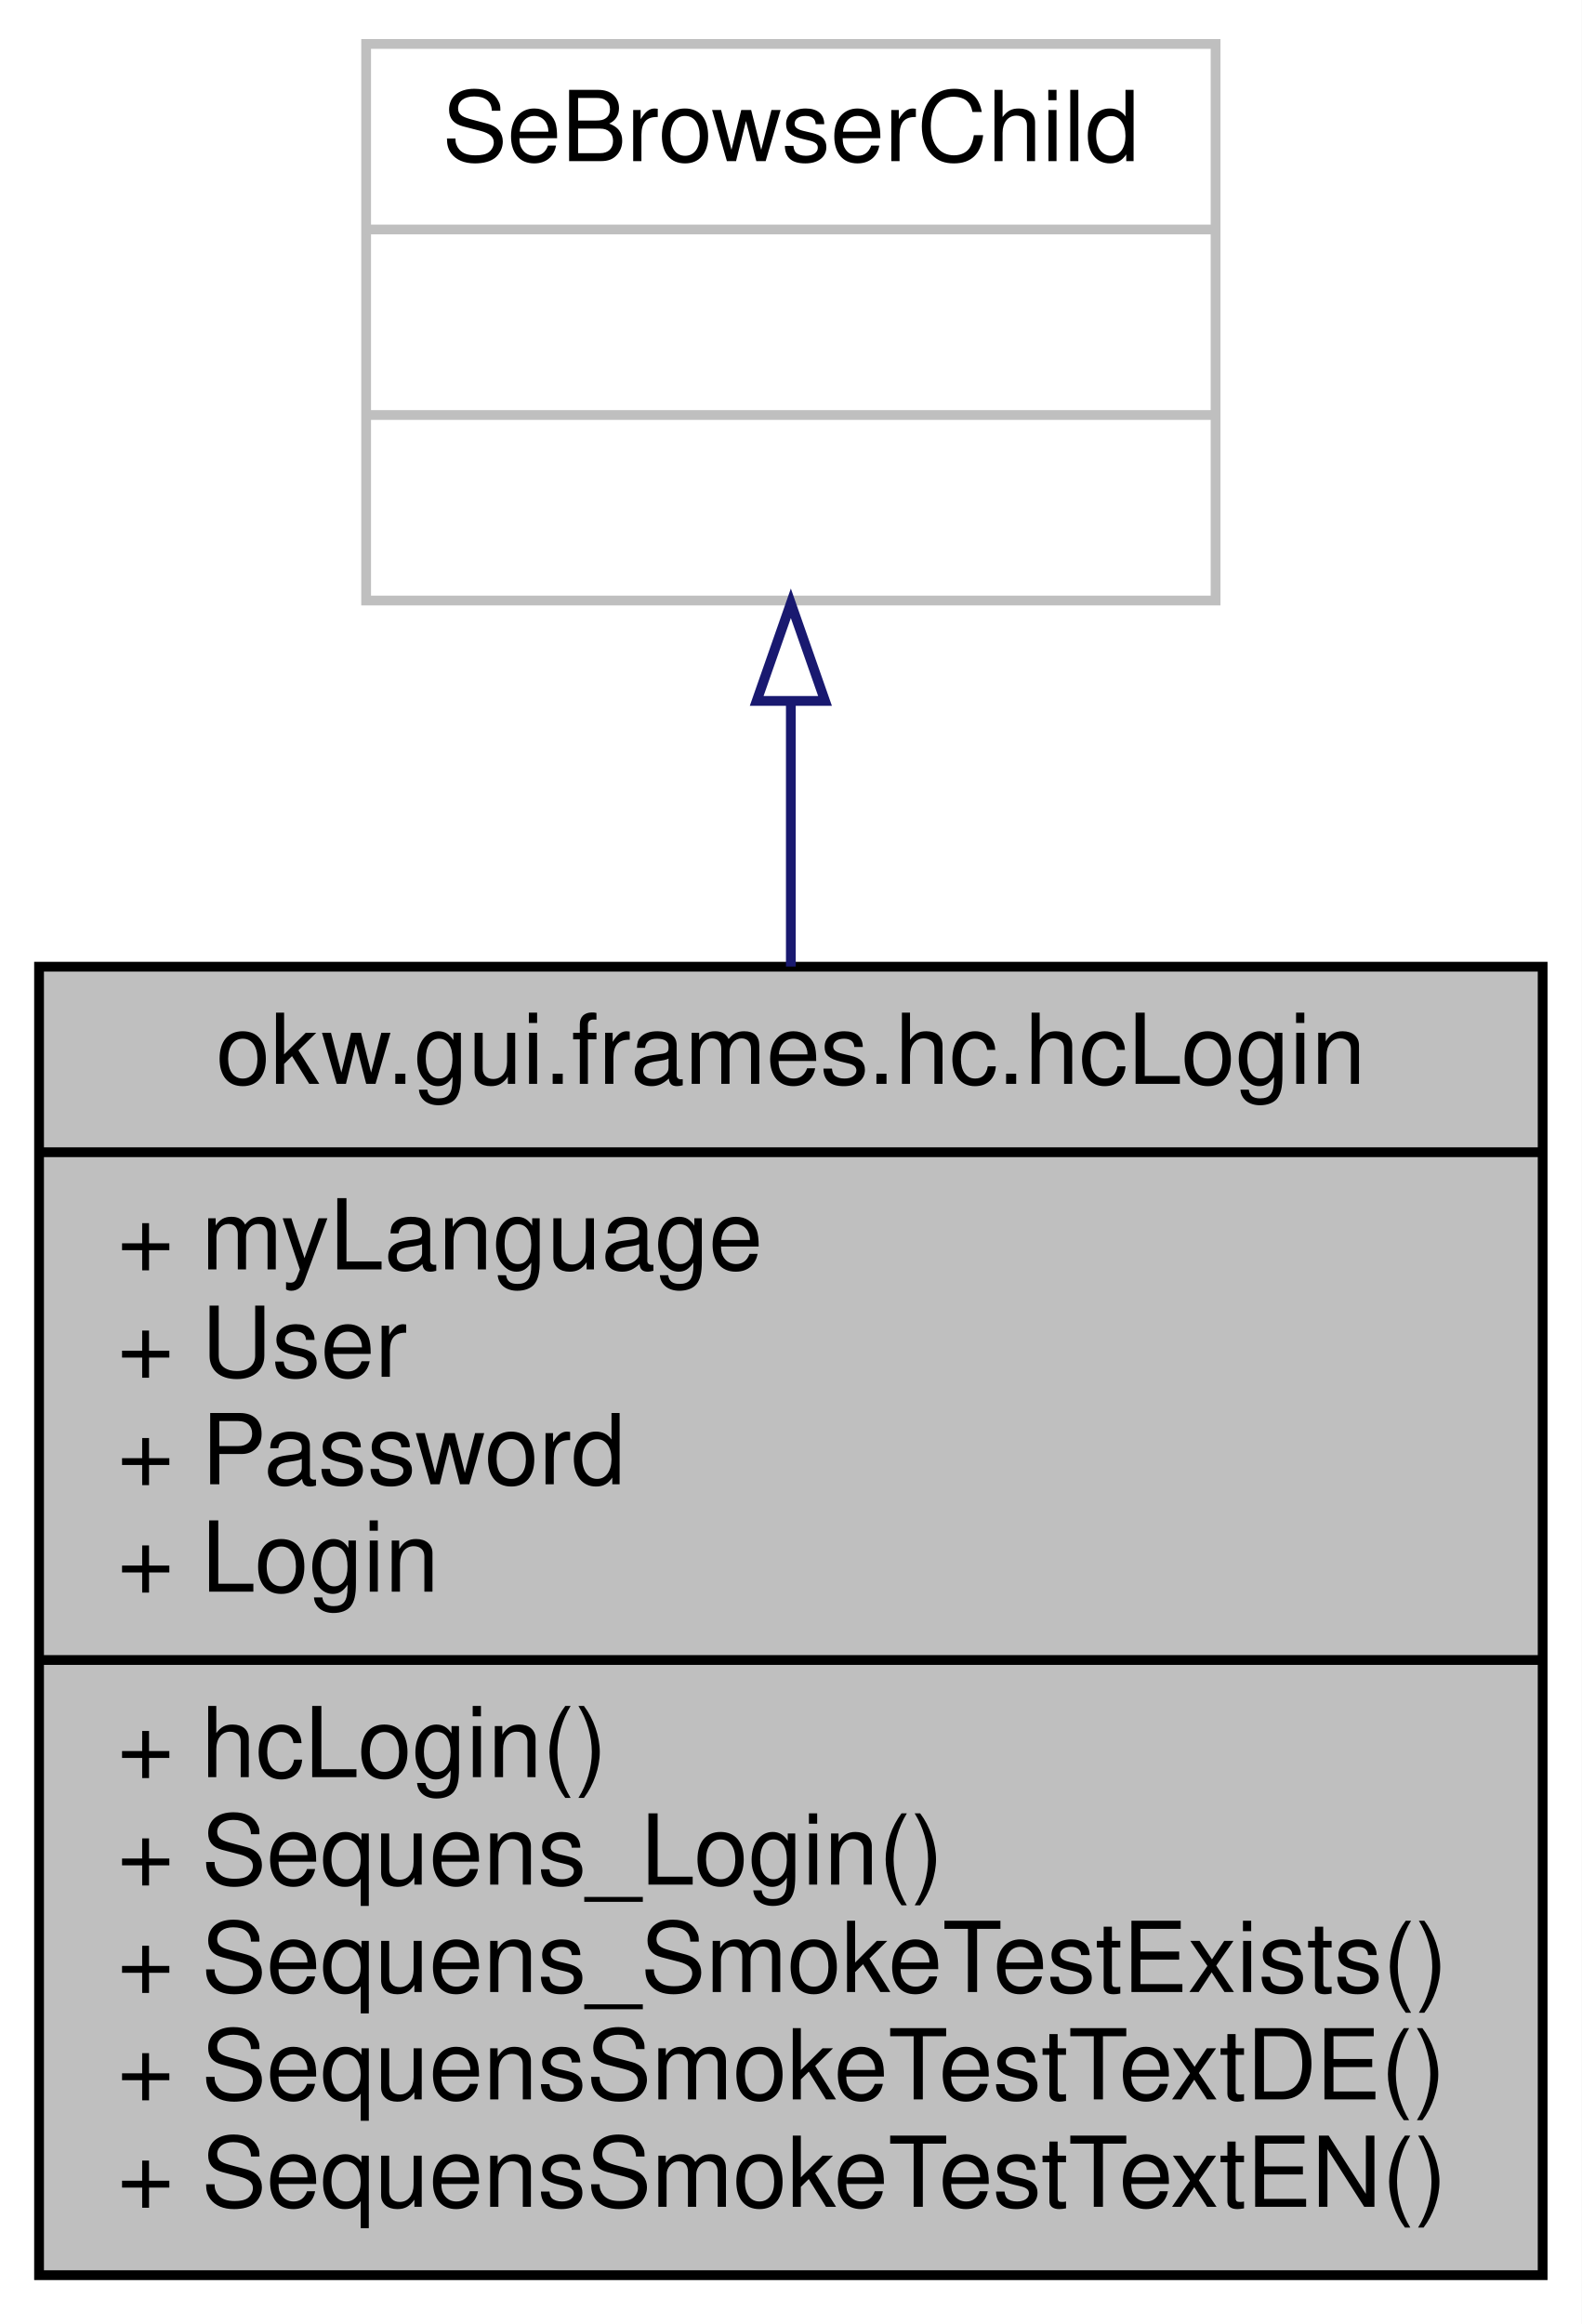
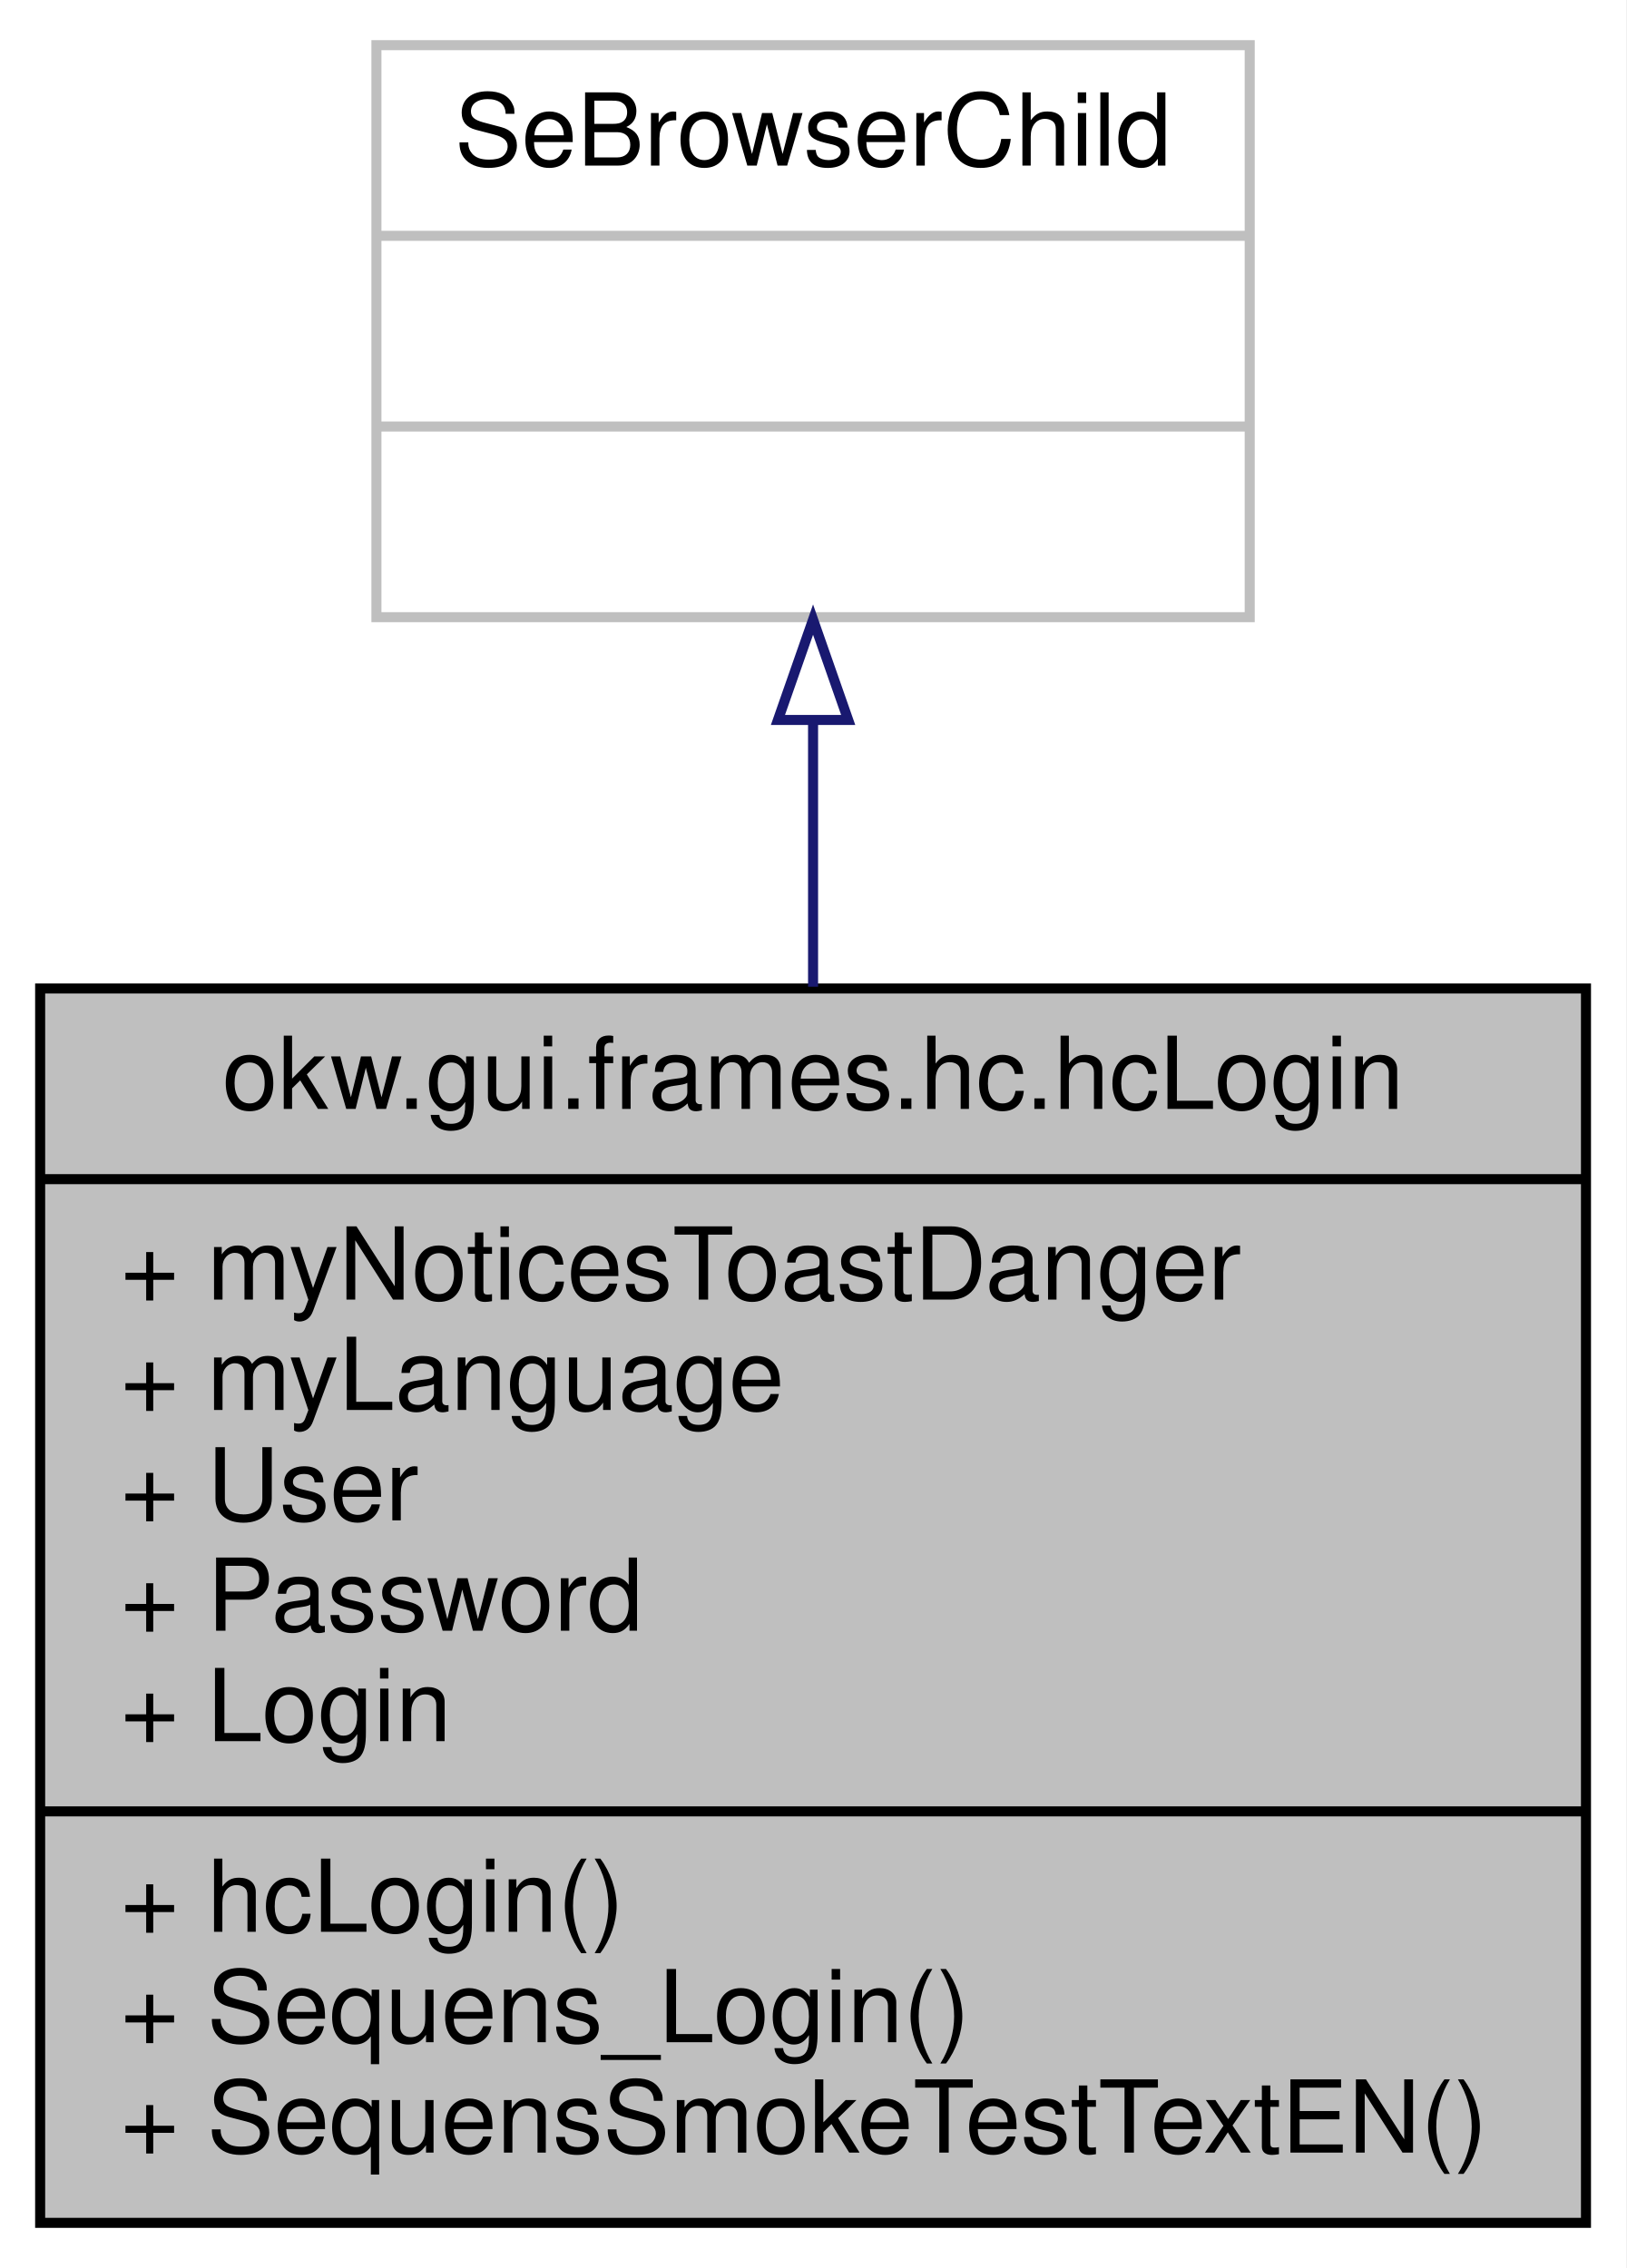
- <svg xmlns="http://www.w3.org/2000/svg" width="162pt" height="238pt" viewBox="0.00 0.00 162.00 238.00">
-   <g id="graph0" class="graph" transform="scale(1 1) rotate(0) translate(4 234)">
-     <polygon fill="white" stroke="none" points="-4,4 -4,-234 158,-234 158,4 -4,4" />
+ <svg xmlns="http://www.w3.org/2000/svg" width="162pt" height="226pt" viewBox="0.00 0.00 162.00 226.00">
+   <g id="graph0" class="graph" transform="scale(1 1) rotate(0) translate(4 222)">
+     <polygon fill="white" stroke="none" points="-4,4 -4,-222 158,-222 158,4 -4,4" />
    <g id="node1" class="node">
-       <polygon fill="#bfbfbf" stroke="black" points="0,-1 0,-135 154,-135 154,-1 0,-1" />
-       <text text-anchor="middle" x="77" y="-123" font-family="Helvetica,sans-Serif" font-size="10.00">okw.gui.frames.hc.hcLogin</text>
-       <polyline fill="none" stroke="black" points="0,-116 154,-116 " />
-       <text text-anchor="start" x="8" y="-104" font-family="Helvetica,sans-Serif" font-size="10.00">+ myLanguage</text>
-       <text text-anchor="start" x="8" y="-93" font-family="Helvetica,sans-Serif" font-size="10.00">+ User</text>
-       <text text-anchor="start" x="8" y="-82" font-family="Helvetica,sans-Serif" font-size="10.00">+ Password</text>
-       <text text-anchor="start" x="8" y="-71" font-family="Helvetica,sans-Serif" font-size="10.00">+ Login</text>
-       <polyline fill="none" stroke="black" points="0,-64 154,-64 " />
-       <text text-anchor="start" x="8" y="-52" font-family="Helvetica,sans-Serif" font-size="10.00">+ hcLogin()</text>
-       <text text-anchor="start" x="8" y="-41" font-family="Helvetica,sans-Serif" font-size="10.00">+ Sequens_Login()</text>
-       <text text-anchor="start" x="8" y="-30" font-family="Helvetica,sans-Serif" font-size="10.00">+ Sequens_SmokeTestExists()</text>
-       <text text-anchor="start" x="8" y="-19" font-family="Helvetica,sans-Serif" font-size="10.00">+ SequensSmokeTestTextDE()</text>
-       <text text-anchor="start" x="8" y="-8" font-family="Helvetica,sans-Serif" font-size="10.00">+ SequensSmokeTestTextEN()</text>
+       <polygon fill="#bfbfbf" stroke="black" points="0,-0.5 0,-123.5 154,-123.5 154,-0.5 0,-0.5" />
+       <text text-anchor="middle" x="77" y="-111.5" font-family="Helvetica,sans-Serif" font-size="10.00">okw.gui.frames.hc.hcLogin</text>
+       <polyline fill="none" stroke="black" points="0,-104.5 154,-104.5 " />
+       <text text-anchor="start" x="8" y="-92.5" font-family="Helvetica,sans-Serif" font-size="10.00">+ myNoticesToastDanger</text>
+       <text text-anchor="start" x="8" y="-81.5" font-family="Helvetica,sans-Serif" font-size="10.00">+ myLanguage</text>
+       <text text-anchor="start" x="8" y="-70.5" font-family="Helvetica,sans-Serif" font-size="10.00">+ User</text>
+       <text text-anchor="start" x="8" y="-59.5" font-family="Helvetica,sans-Serif" font-size="10.00">+ Password</text>
+       <text text-anchor="start" x="8" y="-48.5" font-family="Helvetica,sans-Serif" font-size="10.00">+ Login</text>
+       <polyline fill="none" stroke="black" points="0,-41.5 154,-41.5 " />
+       <text text-anchor="start" x="8" y="-29.5" font-family="Helvetica,sans-Serif" font-size="10.00">+ hcLogin()</text>
+       <text text-anchor="start" x="8" y="-18.5" font-family="Helvetica,sans-Serif" font-size="10.00">+ Sequens_Login()</text>
+       <text text-anchor="start" x="8" y="-7.5" font-family="Helvetica,sans-Serif" font-size="10.00">+ SequensSmokeTestTextEN()</text>
    </g>
    <g id="node2" class="node">
-       <polygon fill="white" stroke="#bfbfbf" points="33.5,-172.5 33.5,-229.5 120.5,-229.5 120.5,-172.5 33.5,-172.5" />
-       <text text-anchor="middle" x="77" y="-217.5" font-family="Helvetica,sans-Serif" font-size="10.00">SeBrowserChild</text>
-       <polyline fill="none" stroke="#bfbfbf" points="33.5,-210.5 120.5,-210.5 " />
-       <text text-anchor="middle" x="77" y="-198.5" font-family="Helvetica,sans-Serif" font-size="10.00"> </text>
-       <polyline fill="none" stroke="#bfbfbf" points="33.5,-191.5 120.5,-191.5 " />
-       <text text-anchor="middle" x="77" y="-179.5" font-family="Helvetica,sans-Serif" font-size="10.00"> </text>
+       <polygon fill="white" stroke="#bfbfbf" points="33.5,-160.5 33.5,-217.5 120.5,-217.5 120.5,-160.5 33.5,-160.5" />
+       <text text-anchor="middle" x="77" y="-205.5" font-family="Helvetica,sans-Serif" font-size="10.00">SeBrowserChild</text>
+       <polyline fill="none" stroke="#bfbfbf" points="33.5,-198.5 120.5,-198.5 " />
+       <text text-anchor="middle" x="77" y="-186.5" font-family="Helvetica,sans-Serif" font-size="10.00"> </text>
+       <polyline fill="none" stroke="#bfbfbf" points="33.5,-179.5 120.5,-179.5 " />
+       <text text-anchor="middle" x="77" y="-167.5" font-family="Helvetica,sans-Serif" font-size="10.00"> </text>
    </g>
    <g id="edge1" class="edge">
-       <path fill="none" stroke="midnightblue" d="M77,-161.942C77,-153.47 77,-144.249 77,-135.016" />
-       <polygon fill="none" stroke="midnightblue" points="73.5,-162.218 77,-172.218 80.5,-162.218 73.5,-162.218" />
+       <path fill="none" stroke="midnightblue" d="M77,-150.099C77,-141.739 77,-132.68 77,-123.672" />
+       <polygon fill="none" stroke="midnightblue" points="73.5,-150.258 77,-160.258 80.5,-150.258 73.5,-150.258" />
    </g>
  </g>
</svg>
